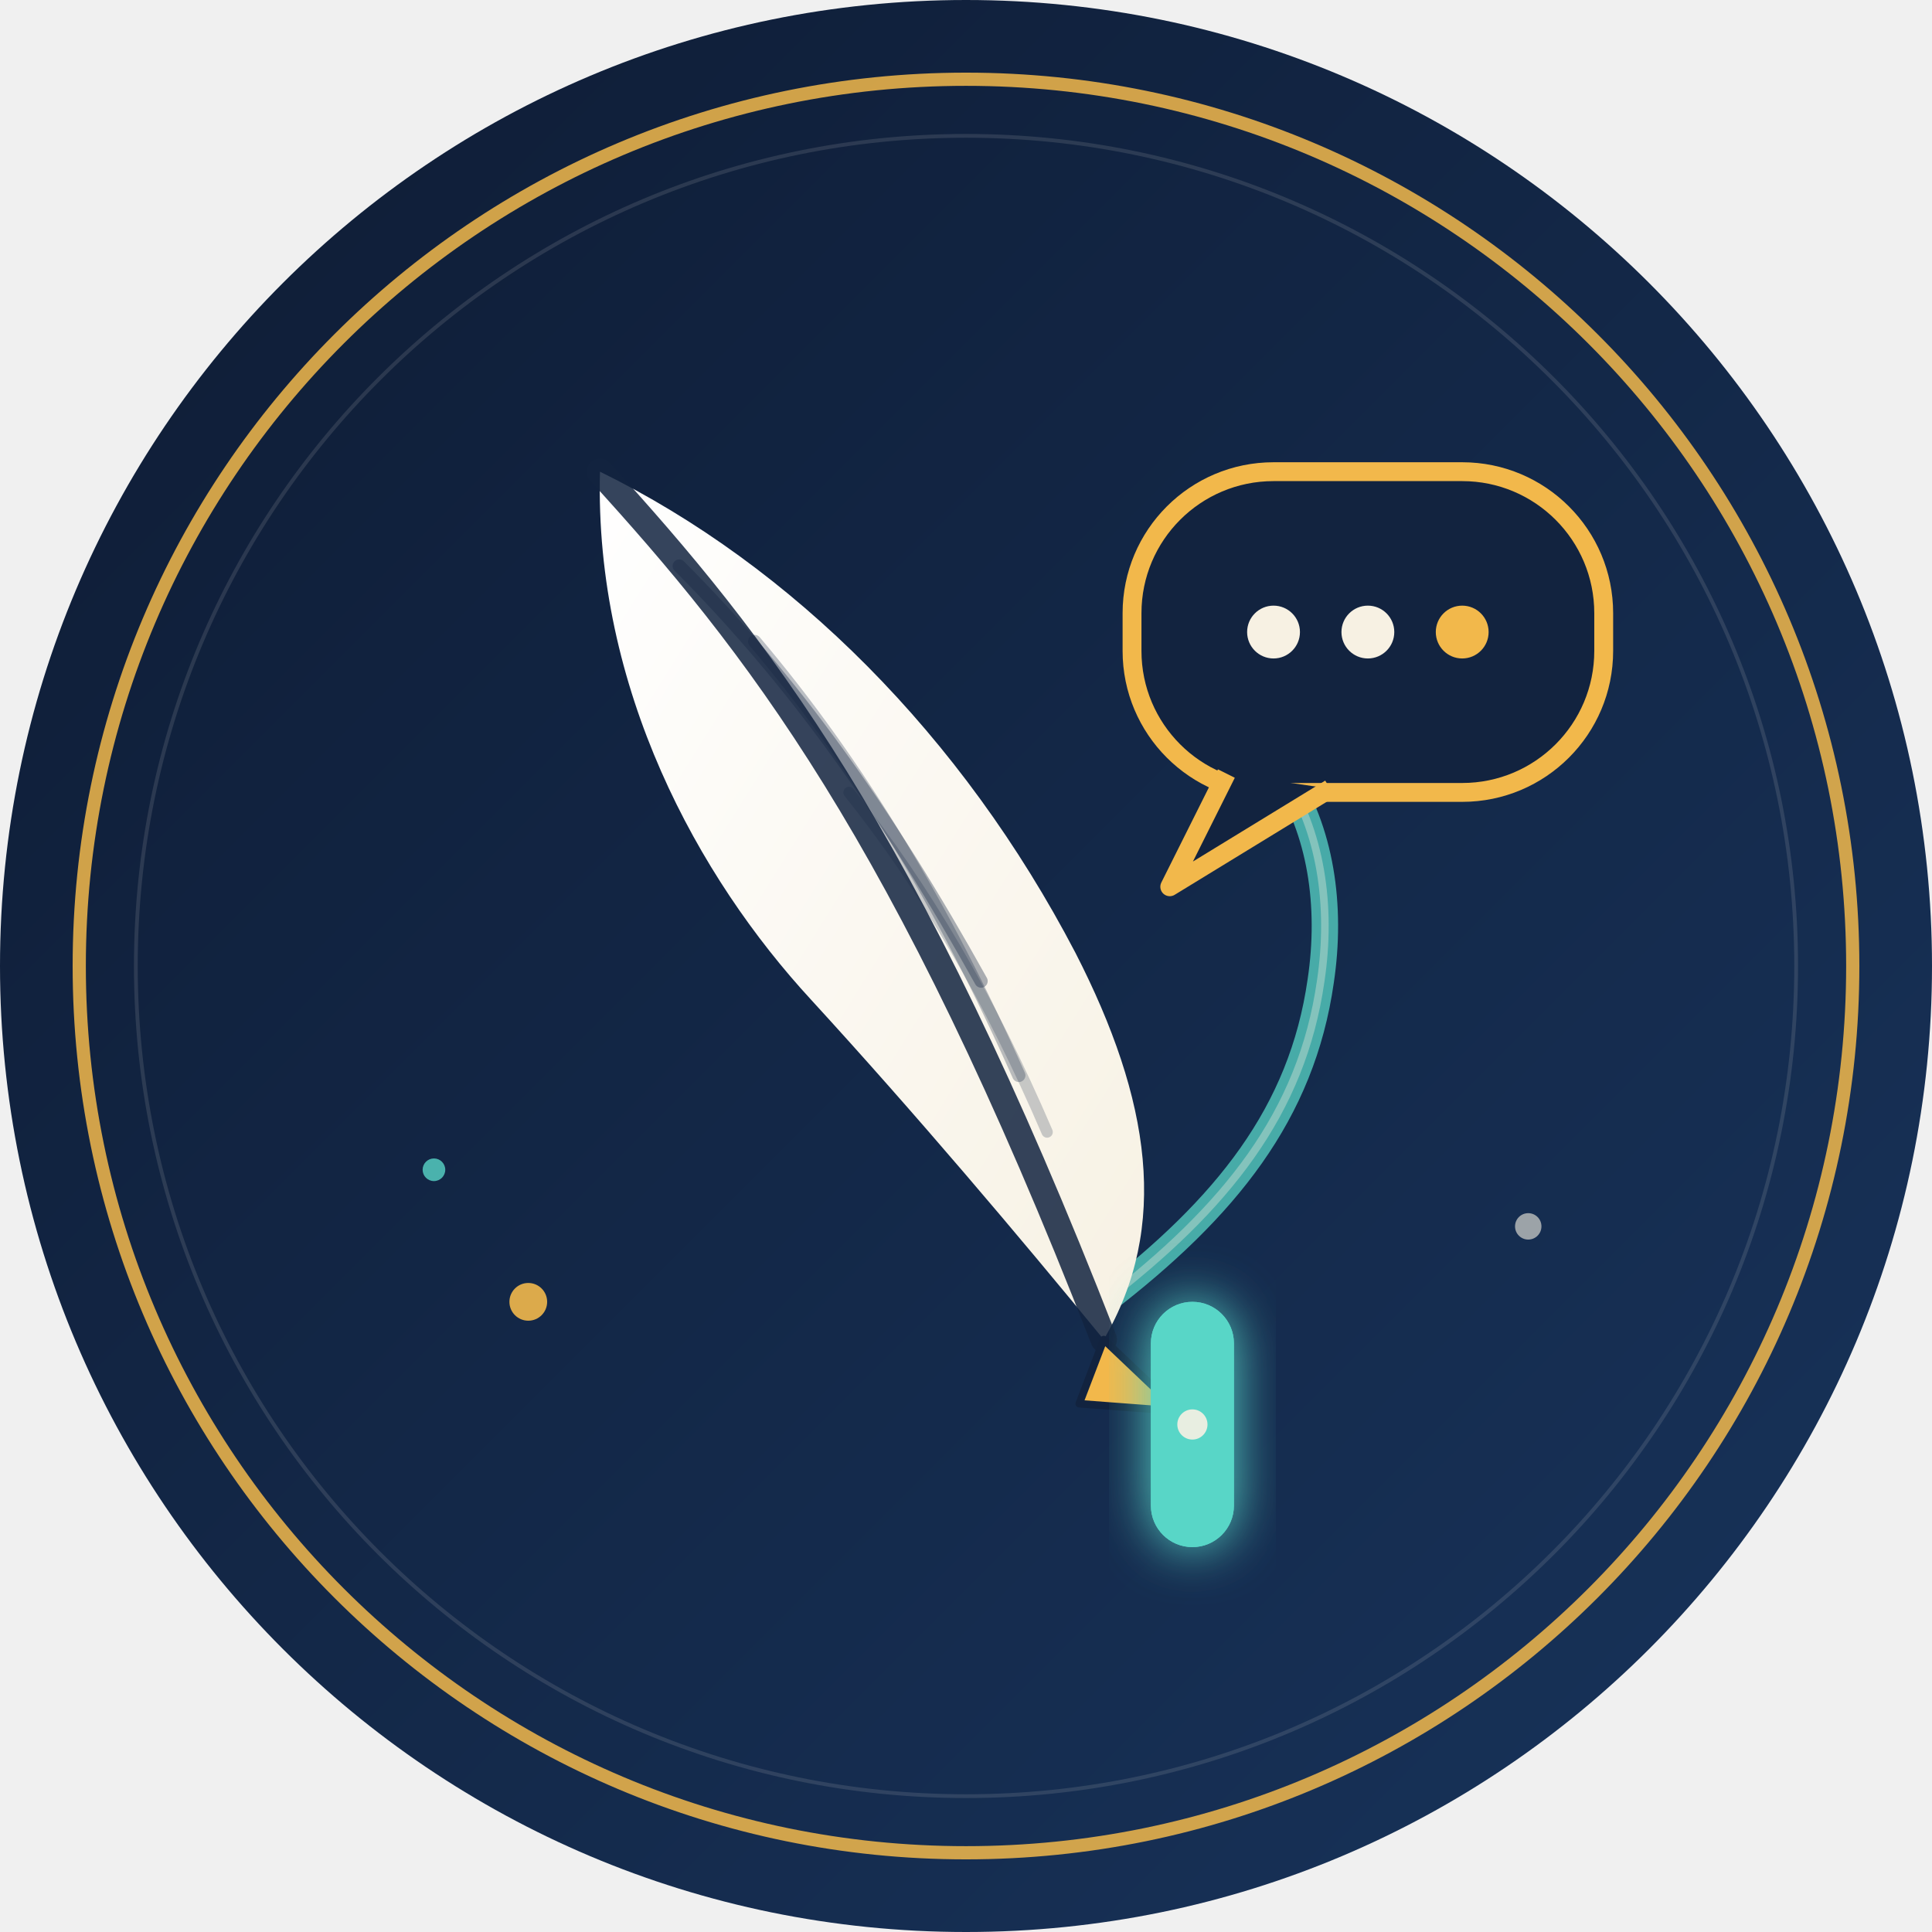
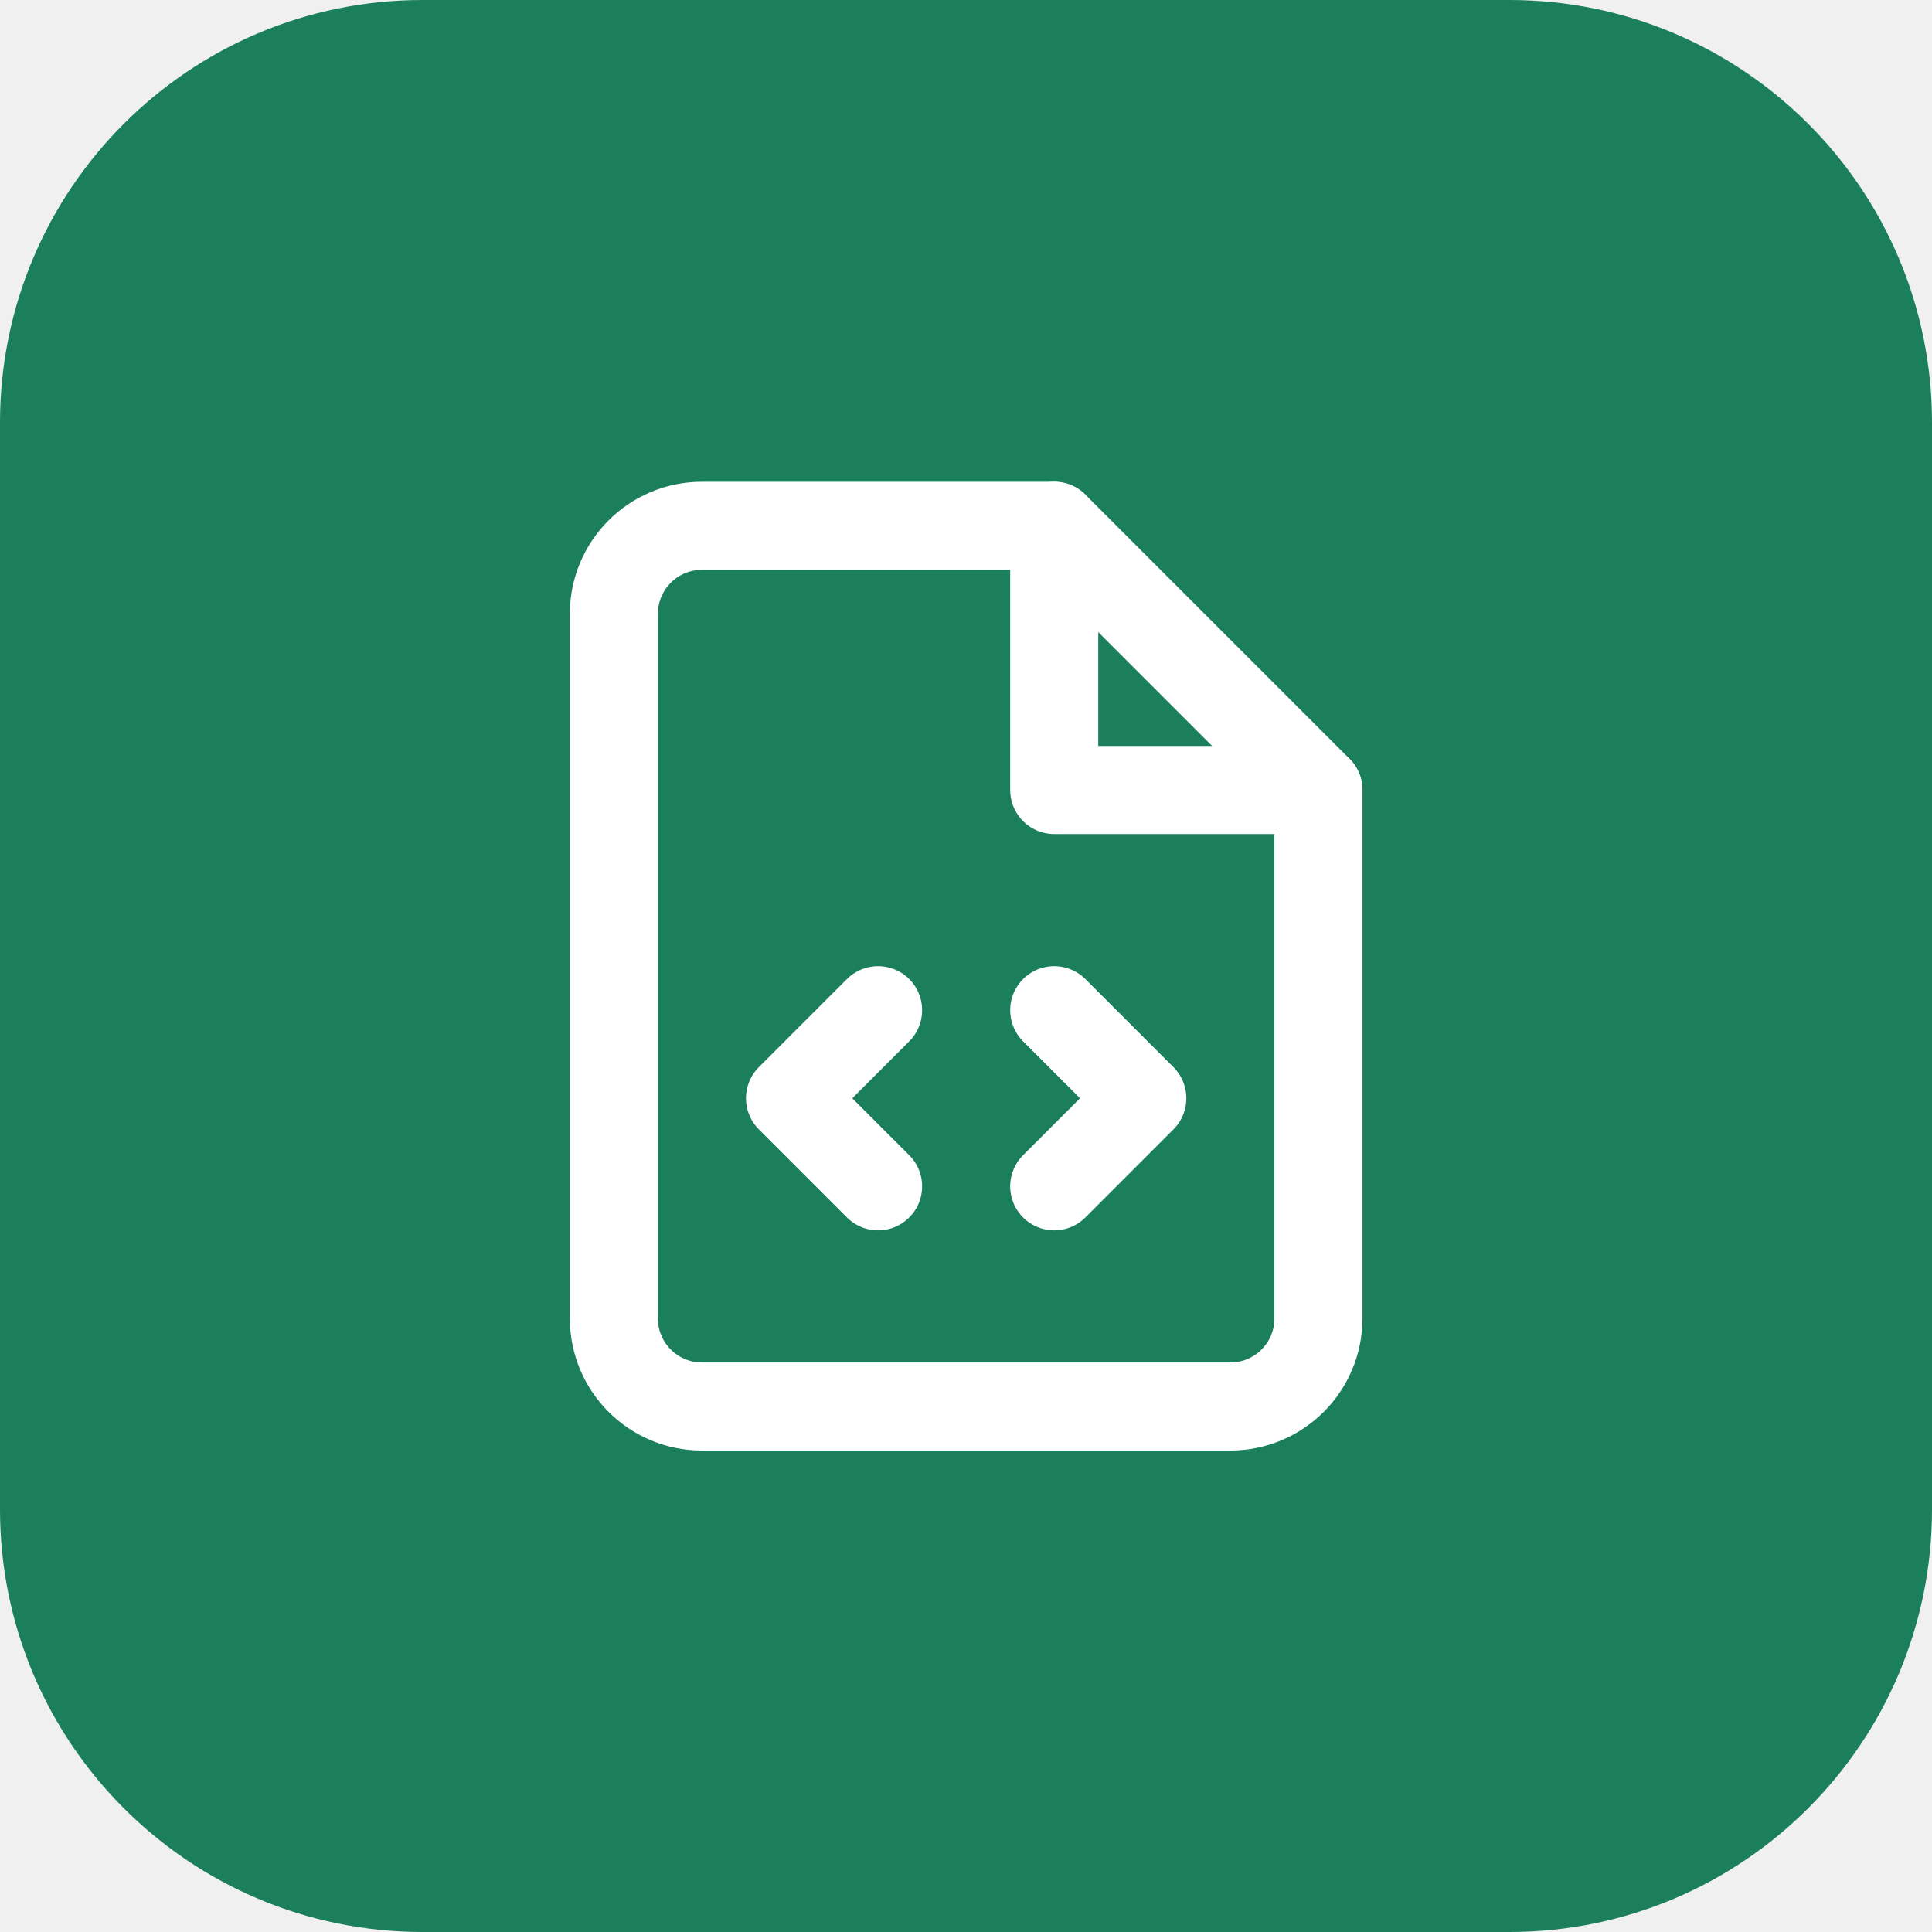
- <svg xmlns="http://www.w3.org/2000/svg" width="1024" height="1024" viewBox="0 0 1024 1024">
-   <defs>
-     <linearGradient id="bg" x1="0" y1="0" x2="1" y2="1">
-       <stop offset="0" stop-color="#0E1B33" />
-       <stop offset="1" stop-color="#18345C" />
-     </linearGradient>
-     <linearGradient id="quill" x1="0" y1="0" x2="1" y2="1">
-       <stop offset="0" stop-color="#FFFFFF" />
-       <stop offset="1" stop-color="#F7F1E3" />
-     </linearGradient>
-     <filter id="glow" x="-50%" y="-50%" width="200%" height="200%">
-       <feGaussianBlur stdDeviation="14" result="b" />
-       <feMerge>
-         <feMergeNode in="b" />
-         <feMergeNode in="SourceGraphic" />
-       </feMerge>
-     </filter>
-   </defs>
-   <circle cx="512" cy="512" r="512" fill="url(#bg)" />
-   <circle cx="512" cy="512" r="470" fill="none" stroke="#F2B84B" stroke-width="7" opacity="0.85" />
-   <circle cx="512" cy="512" r="440" fill="none" stroke="#F7F1E3" stroke-width="2" opacity="0.12" />
-   <path d="M585 690 C 650 640 690 590 700 520 C 706 480 700 440 680 410" fill="none" stroke="#58D6C7" stroke-width="14" stroke-linecap="round" opacity="0.75" />
-   <path d="M585 690 C 650 640 690 590 700 520 C 706 480 700 440 680 410" fill="none" stroke="#F7F1E3" stroke-width="4" stroke-linecap="round" opacity="0.35" />
-   <rect x="600" y="250" width="250" height="170" rx="75" fill="#12233F" stroke="#F2B84B" stroke-width="10" />
-   <path d="M650 410 L620 470 L705 418" fill="#12233F" stroke="#F2B84B" stroke-width="10" stroke-linejoin="round" />
-   <circle cx="675" cy="335" r="14" fill="#F7F1E3" />
-   <circle cx="725" cy="335" r="14" fill="#F7F1E3" />
-   <circle cx="775" cy="335" r="14" fill="#F2B84B" />
-   <path d="M318 250 C 420 300 510 390 570 505 C 610 583 620 650 585 710            C 540 655 485 590 430 530 C 370 465 315 365 318 250 Z" fill="url(#quill)" />
-   <path d="M318 250 C 400 340 480 440 585 710" fill="none" stroke="#12233F" stroke-width="14" stroke-linecap="round" opacity="0.85" />
-   <path d="M360 300 C 420 360 470 430 520 520" fill="none" stroke="#12233F" stroke-width="7" stroke-linecap="round" opacity="0.35" />
-   <path d="M400 340 C 455 405 500 480 540 570" fill="none" stroke="#12233F" stroke-width="7" stroke-linecap="round" opacity="0.28" />
-   <path d="M450 420 C 490 470 525 530 555 600" fill="none" stroke="#12233F" stroke-width="6" stroke-linecap="round" opacity="0.22" />
-   <path d="M585 710 L625 748 L572 744 Z" fill="#F2B84B" />
-   <path d="M585 710 L625 748 L572 744 Z" fill="none" stroke="#12233F" stroke-width="4" stroke-linejoin="round" />
-   <rect x="610" y="690" width="44" height="130" rx="22" fill="#58D6C7" filter="url(#glow)" />
-   <rect x="610" y="690" width="44" height="130" rx="22" fill="#58D6C7" />
-   <circle cx="632" cy="755" r="8" fill="#F7F1E3" opacity="0.9" />
-   <circle cx="280" cy="690" r="10" fill="#F2B84B" opacity="0.9" />
-   <circle cx="230" cy="620" r="6" fill="#58D6C7" opacity="0.8" />
-   <circle cx="810" cy="650" r="7" fill="#F7F1E3" opacity="0.6" />
+ <svg xmlns="http://www.w3.org/2000/svg" viewBox="0 0 512 512" width="512" height="512" role="img" aria-label="HTML 转 Markdown 图标">
+   <rect width="512" height="512" rx="112" ry="112" fill="#1a7f5a" />
+   <g transform="translate(116,116) scale(11.67)" fill="none" stroke="#ffffff" stroke-width="2" stroke-linecap="round" stroke-linejoin="round">
+     <path d="M14 2H6a2 2 0 0 0-2 2v16a2 2 0 0 0 2 2h12a2 2 0 0 0 2-2V8z" />
+     <polyline points="14 2 14 8 20 8" />
+     <polyline points="10 13 8 15 10 17" />
+     <polyline points="14 13 16 15 14 17" />
+   </g>
</svg>
